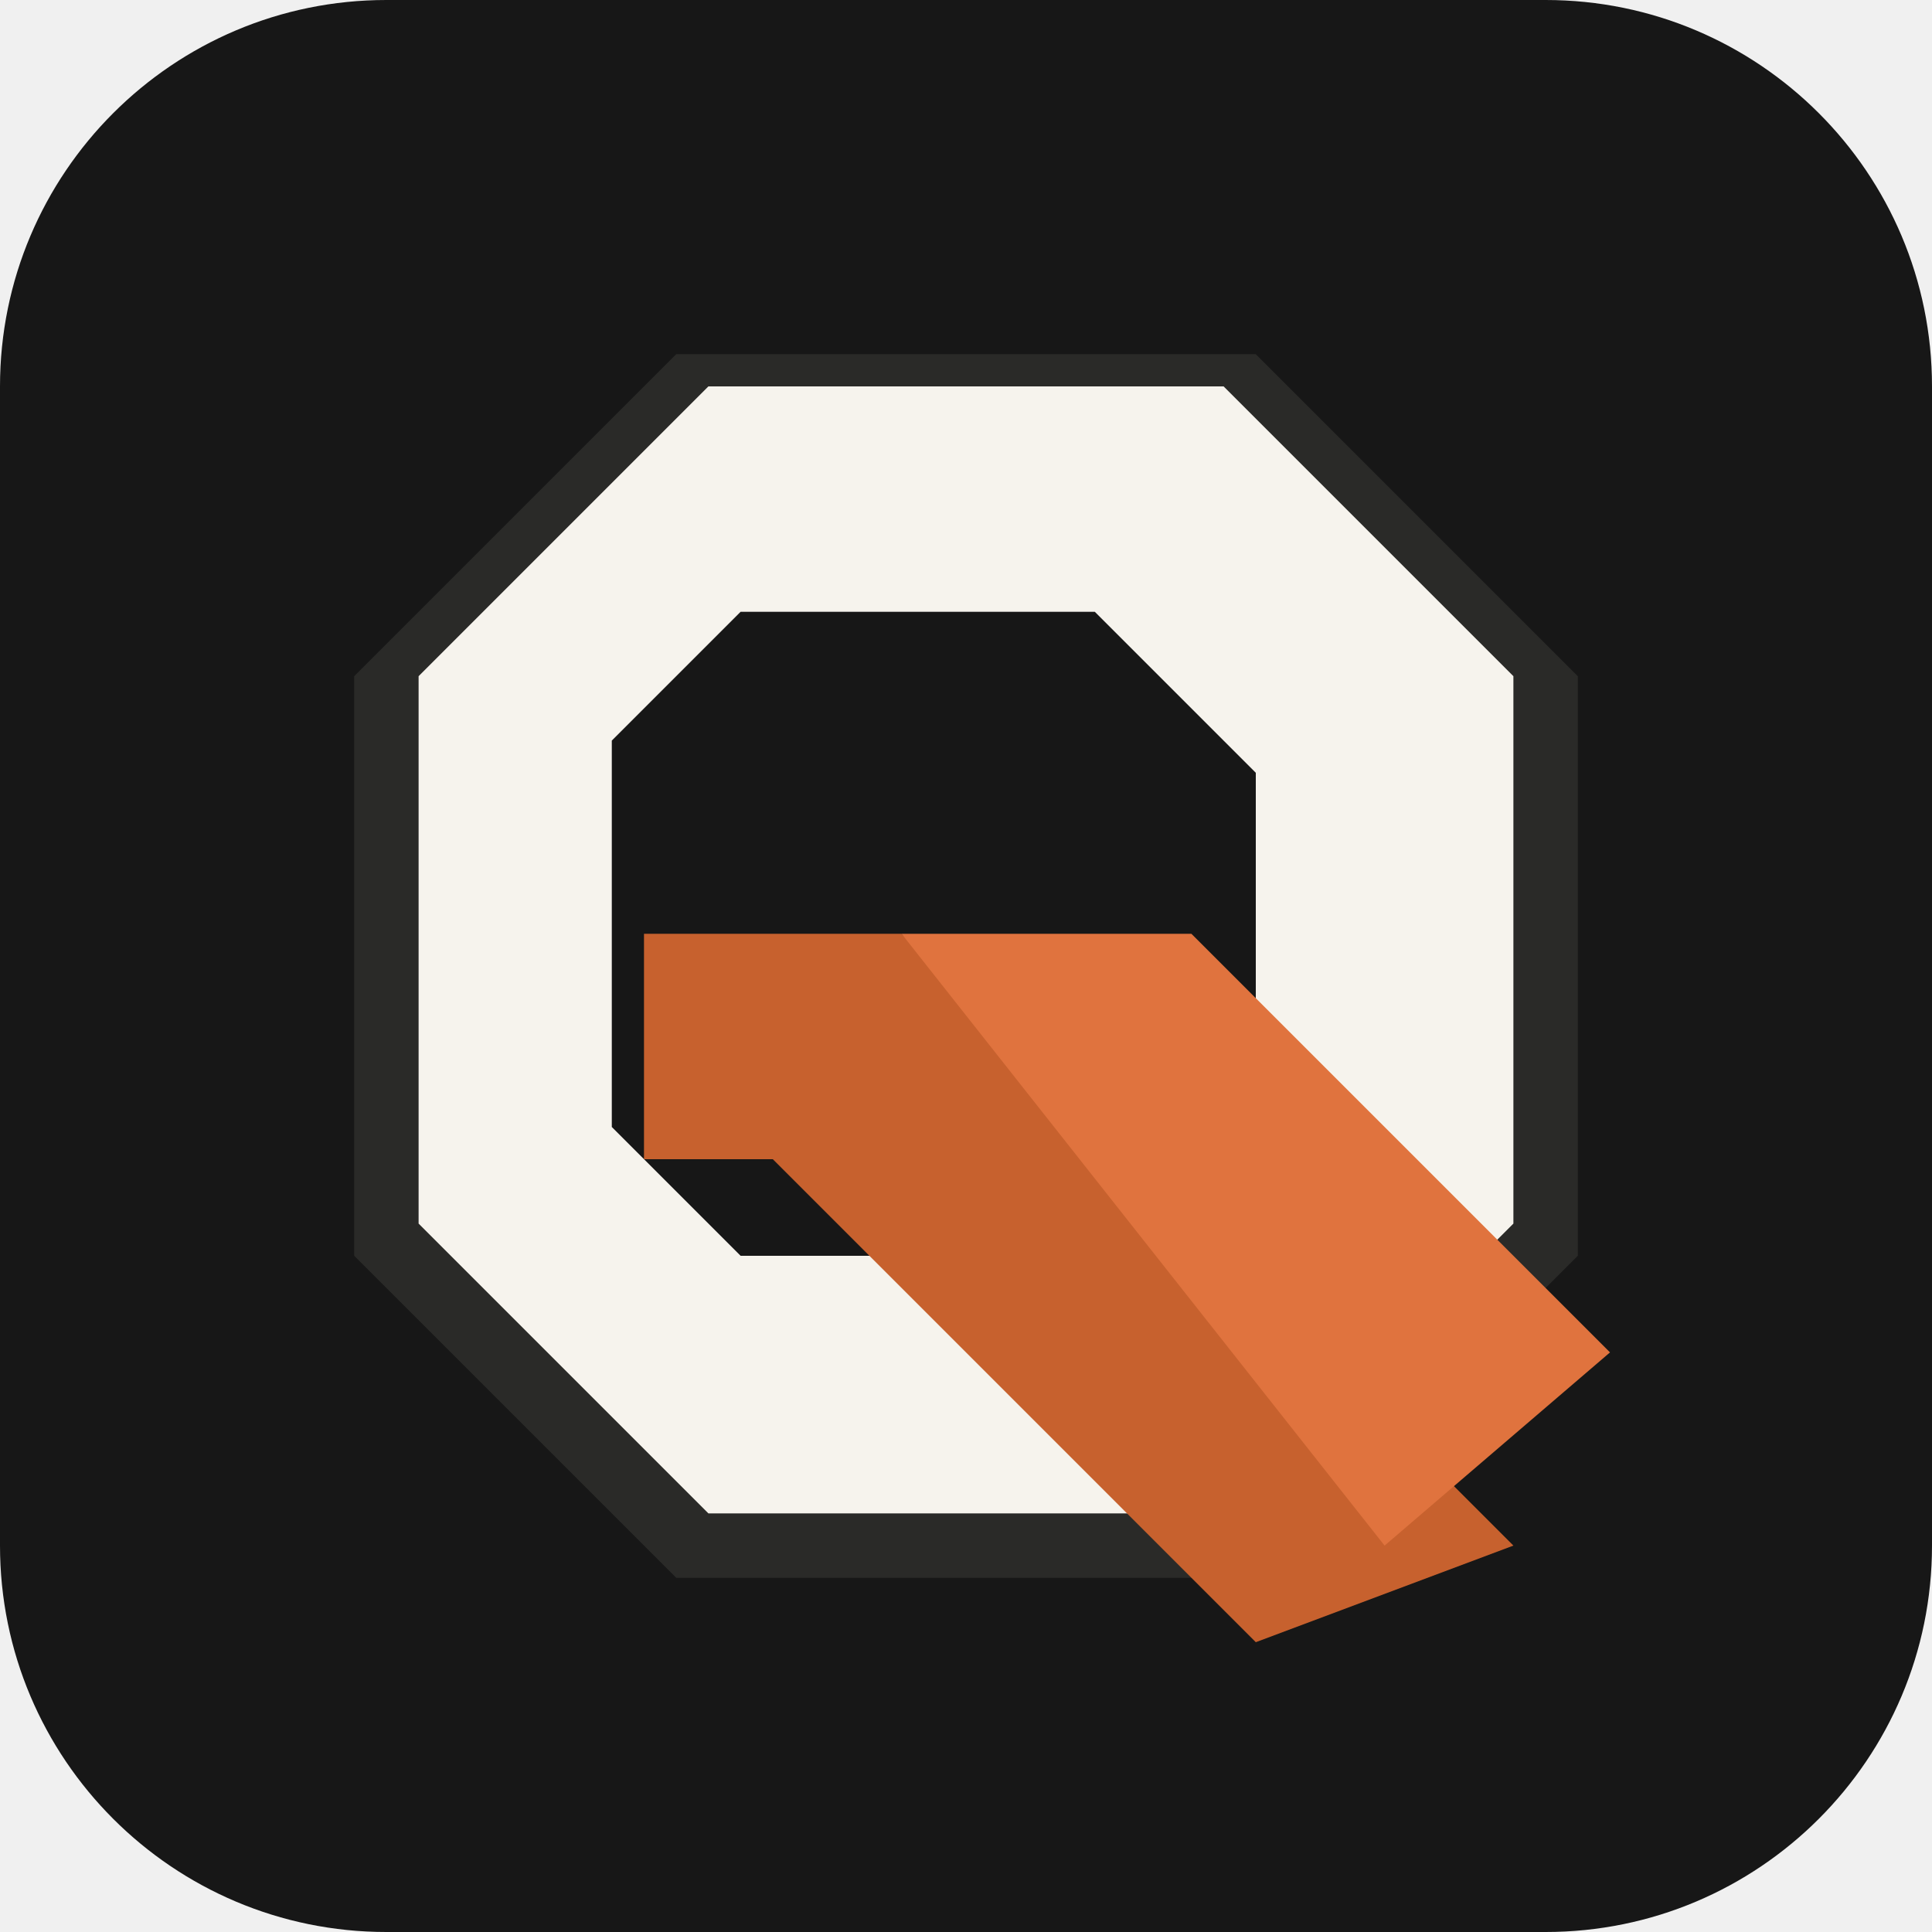
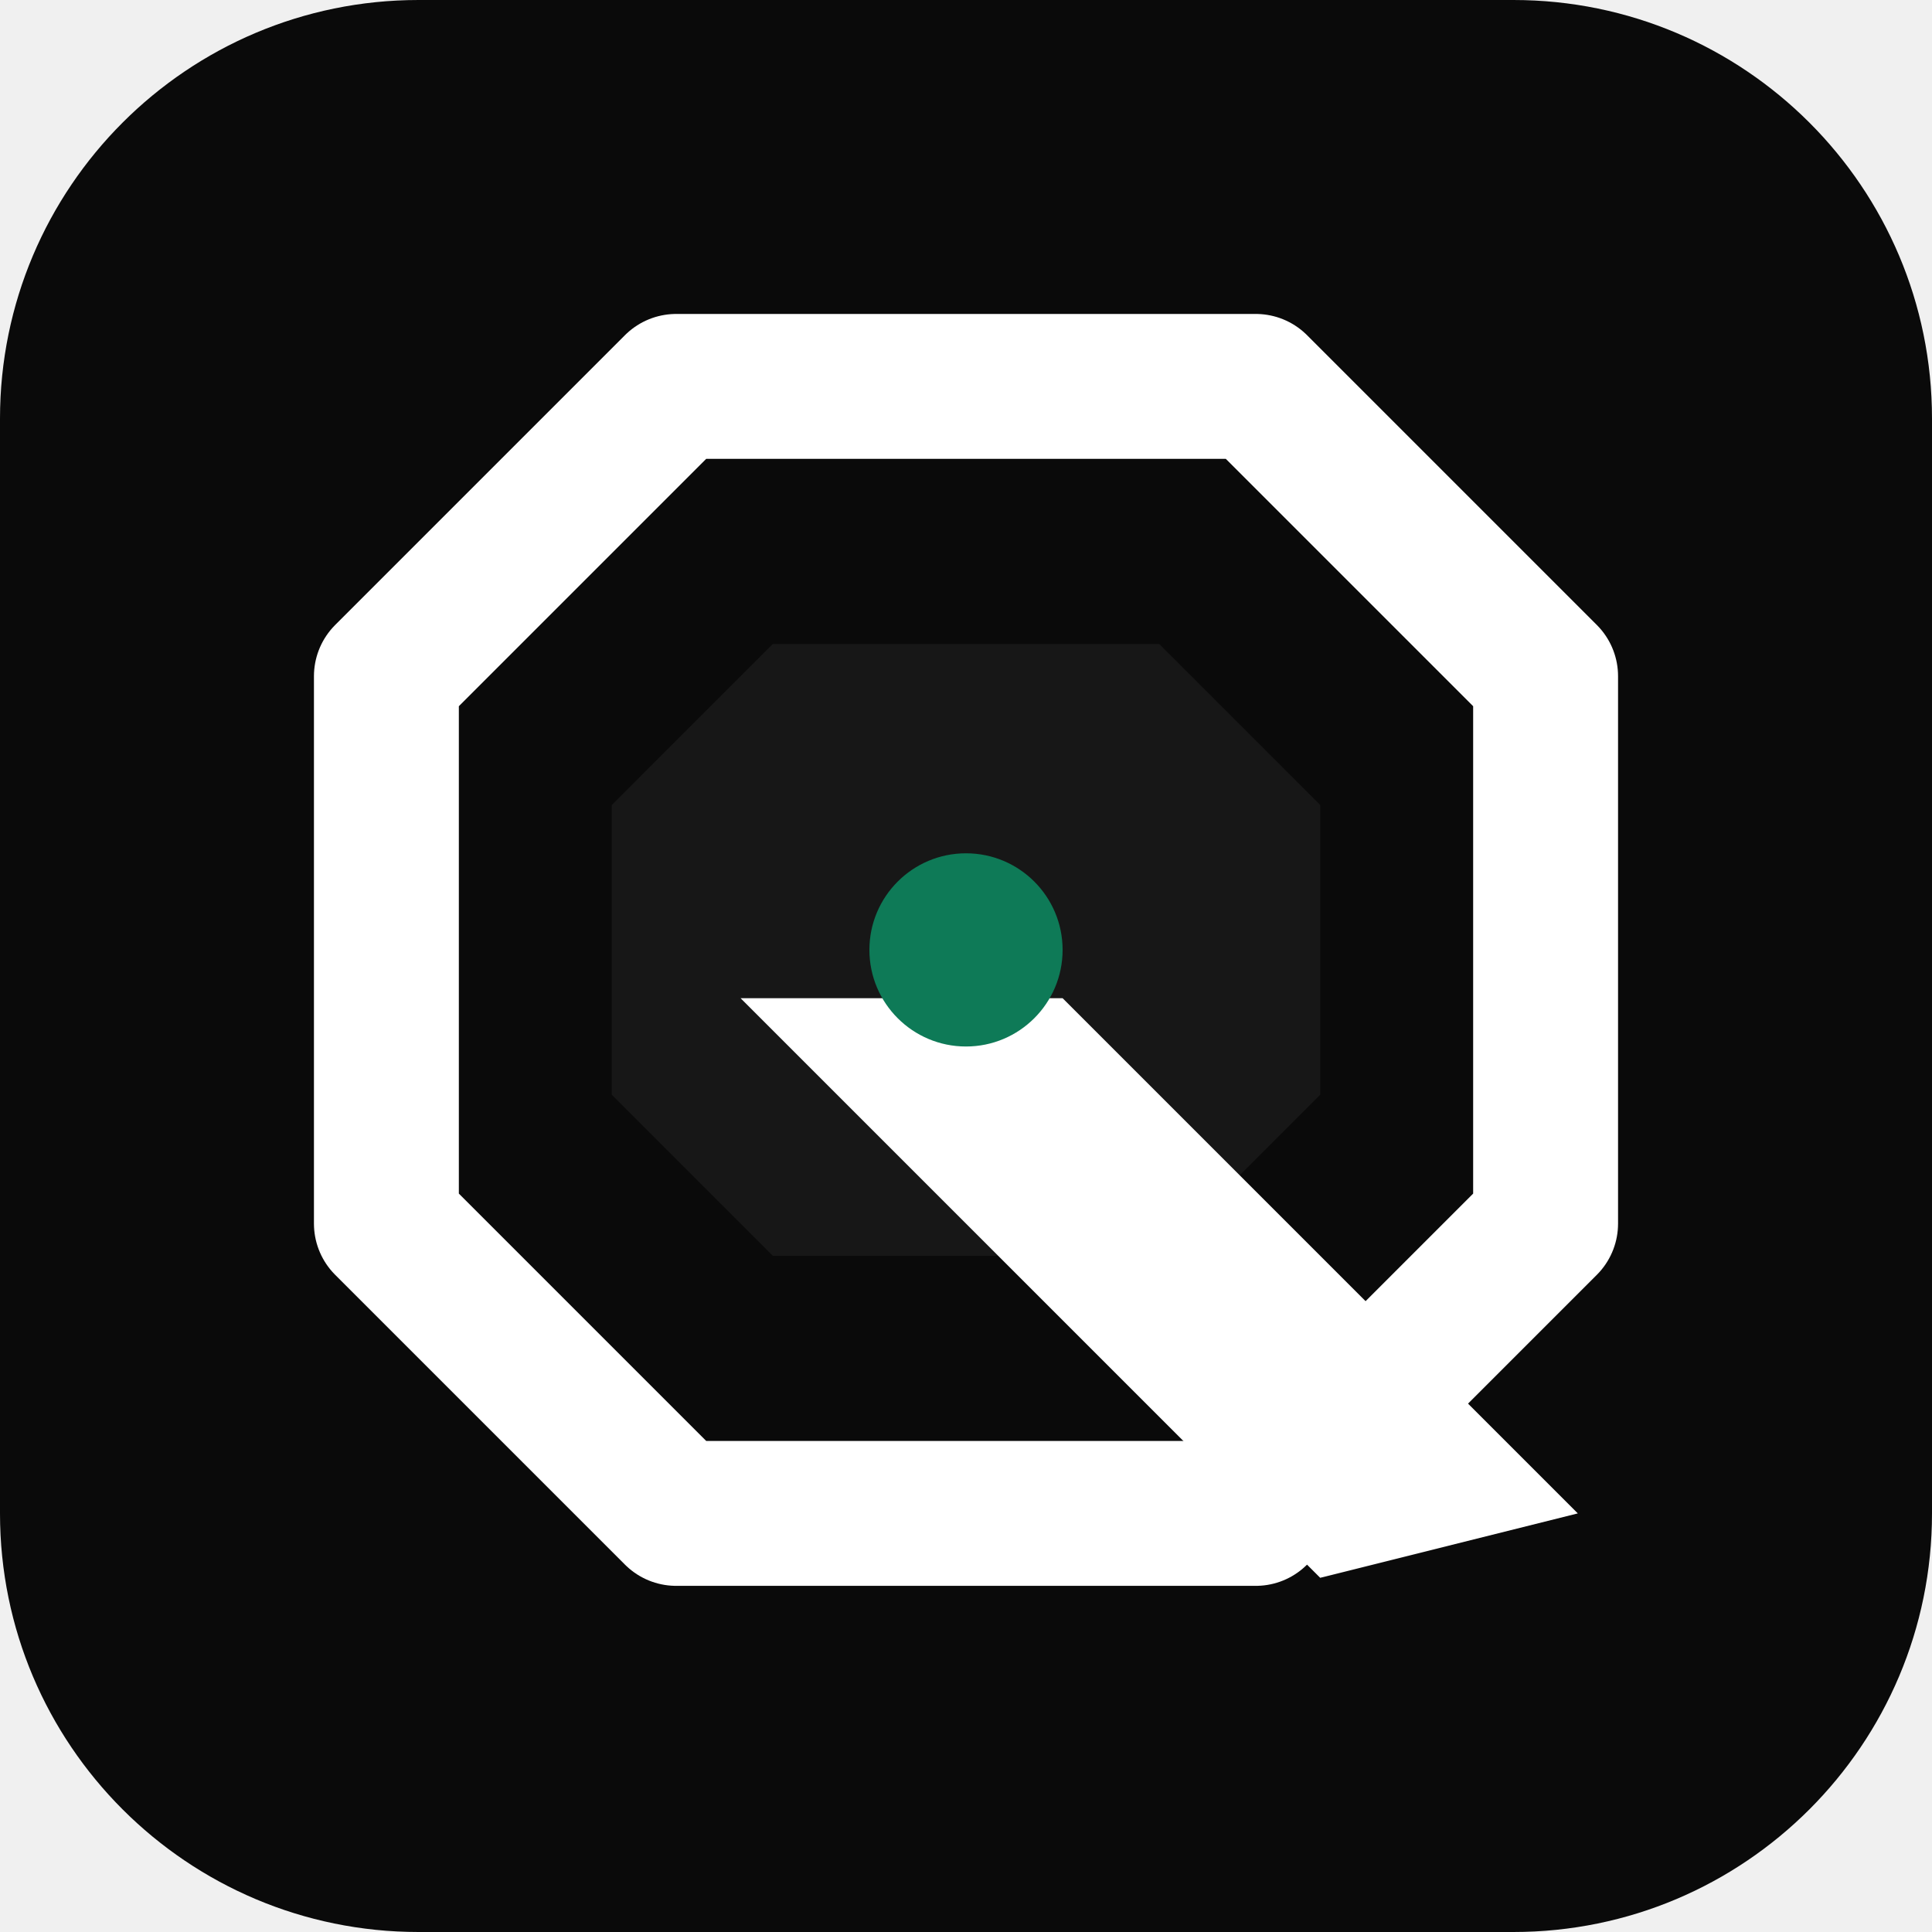
<svg xmlns="http://www.w3.org/2000/svg" viewBox="0 0 120 120" width="100%" height="100%">
-   <rect width="120" height="120" rx="24" fill="#171717" />
-   <path d="M 42 22 L 78 22 L 98 42 L 98 78 L 78 98 L 42 98 L 22 78 L 22 42 Z" fill="#2A2A28" />
-   <path d="M 44 24 L 76 24 L 94 42 L 94 76 L 76 94 L 44 94 L 26 76 L 26 42 Z" fill="#F6F3ED" />
-   <path d="M 46 38 L 68 38 L 78 48 L 78 68 L 68 78 L 46 78 L 38 70 L 38 46 Z" fill="#171717" />
-   <path d="M 40 58 L 56 58 L 94 96 L 78 102 L 48 72 L 40 72 Z" fill="#C7612E" />
-   <polygon points="56,58 74,58 100,84 86,96" fill="#E0733E" />
+   <rect width="120" height="120" rx="26" fill="#0A0A0A" />
+   <path d="M 42 24 L 78 24 L 96 42 L 96 76 L 78 94 L 42 94 L 24 76 L 24 42 Z" stroke="#FFFFFF" stroke-width="9" stroke-linejoin="round" fill="none" />
+   <path d="M 48 40 L 72 40 L 82 50 L 82 68 L 72 78 L 48 78 L 38 68 L 38 50 Z" fill="#171717" />
+   <path d="M 46 62 L 66 62 L 98 94 L 82 98 L 52 68 Z" fill="#FFFFFF" />
+   <circle cx="60" cy="59" r="6" fill="#0E7A57" />
</svg>
